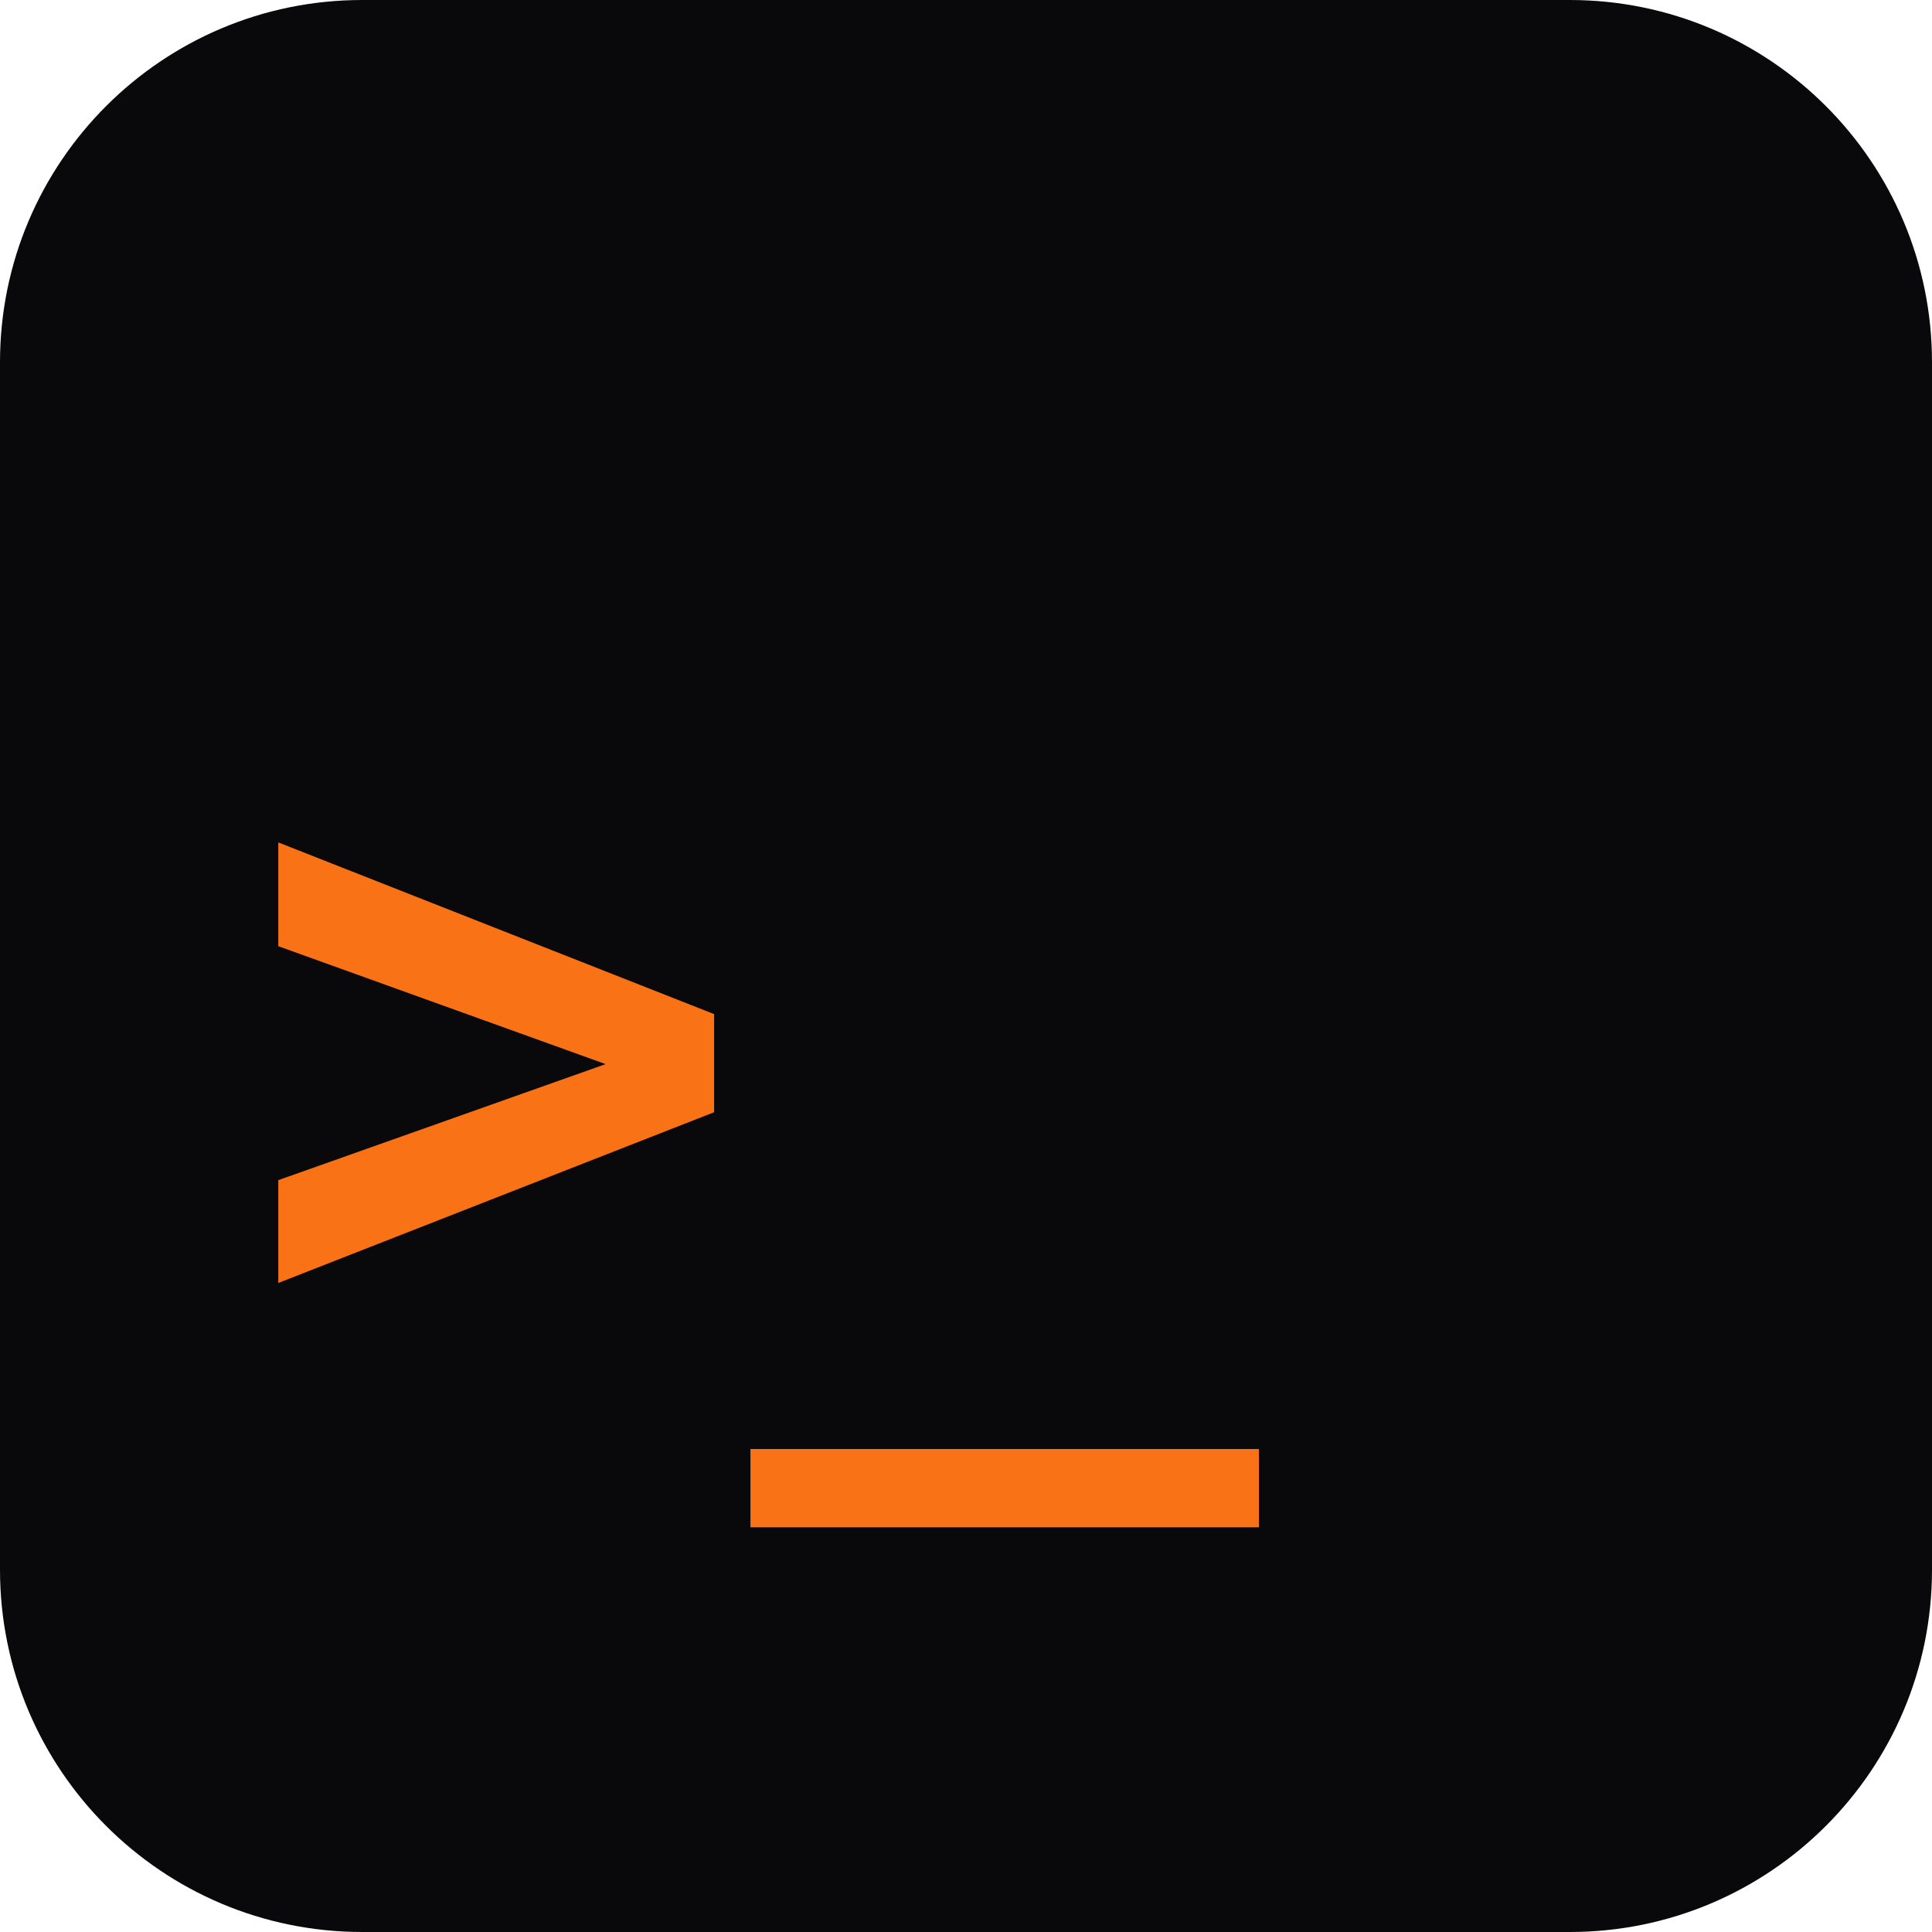
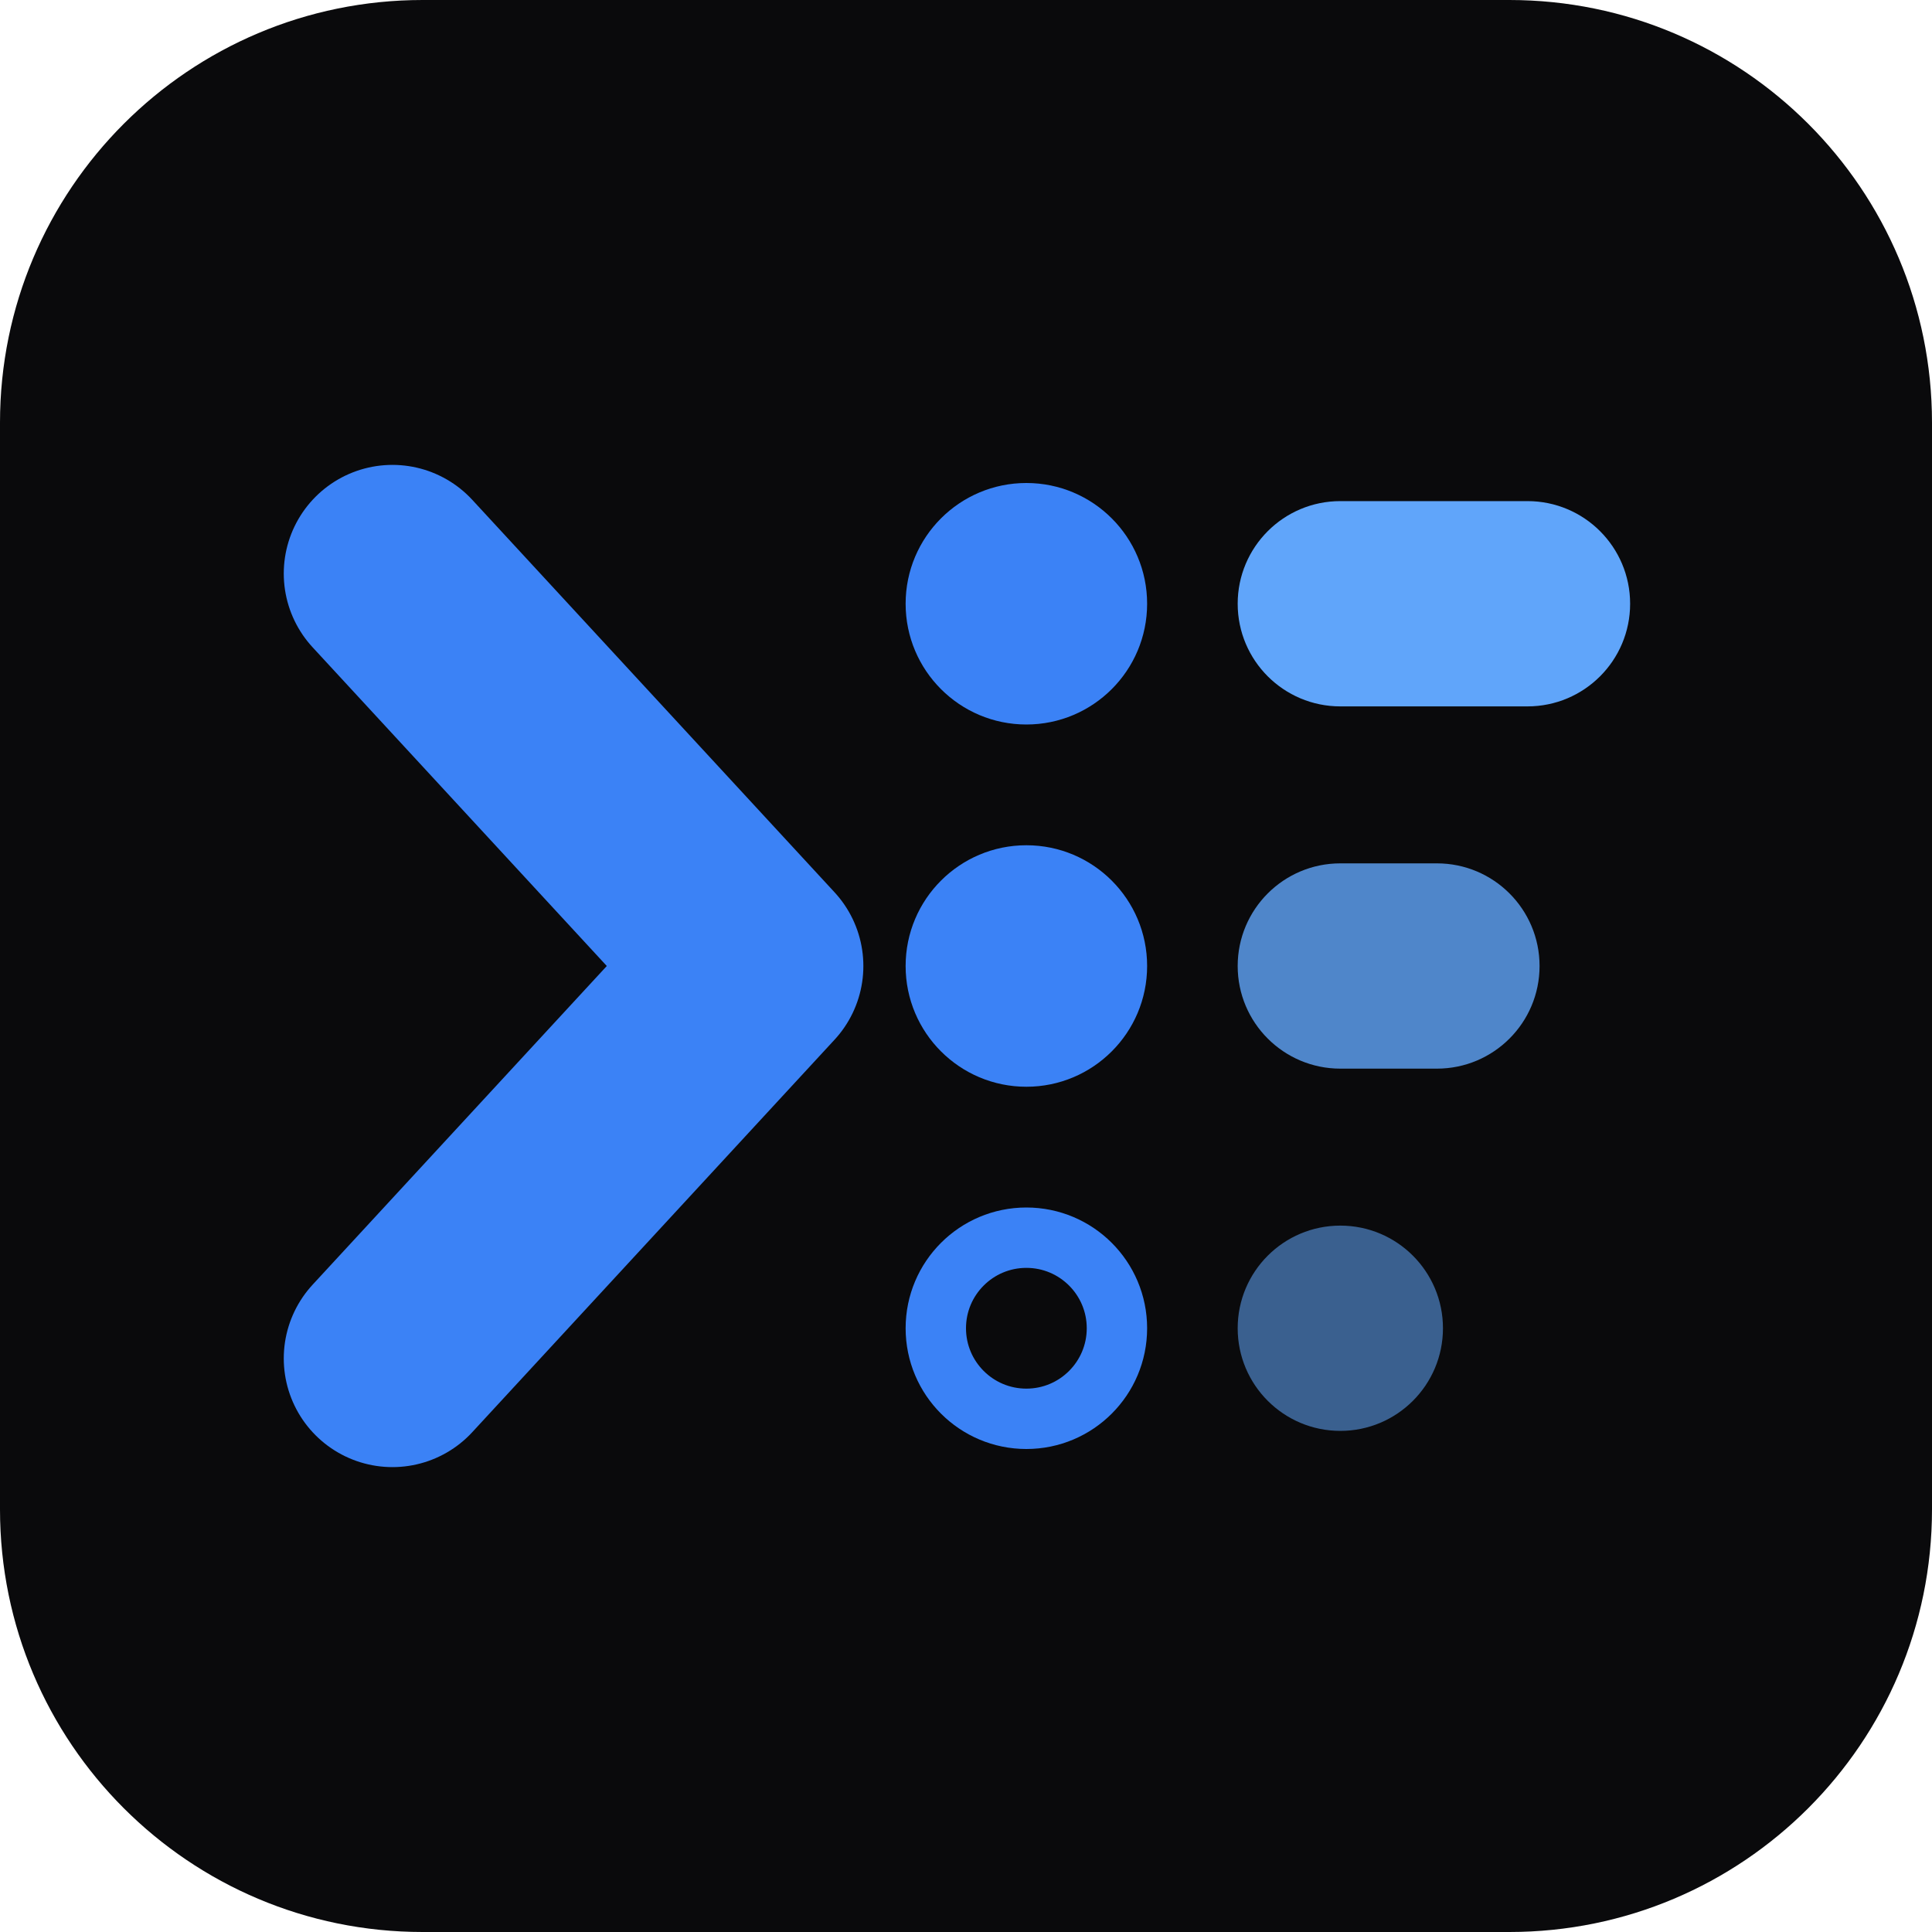
<svg xmlns="http://www.w3.org/2000/svg" viewBox="0 0 32 32">
-   <rect width="32" height="32" rx="6" fill="#09090b" />
-   <text x="4" y="22" font-family="monospace" font-size="14" font-weight="700" fill="#f97316">&gt;_</text>
+   <rect width="32" height="32" rx="7" fill="#0a0a0c" />
+   <polyline points="6.5,9.5 12.5,16 6.5,22.5" fill="none" stroke="#3b82f6" stroke-width="3.6" stroke-linecap="round" stroke-linejoin="round" />
+   <circle cx="17" cy="10" r="2" fill="#3b82f6" />
+   <rect x="20.5" y="8.3" width="6.5" height="3.4" rx="1.7" fill="#60a5fa" />
+   <circle cx="17" cy="16" r="2" fill="#3b82f6" />
+   <rect x="20.5" y="14.3" width="5" height="3.4" rx="1.7" fill="#60a5fa" fill-opacity="0.8" />
+   <circle cx="17" cy="22" r="1.5" fill="none" stroke="#3b82f6" stroke-width="1" />
+   <rect x="20.5" y="20.3" width="3.4" height="3.4" rx="1.7" fill="#60a5fa" fill-opacity="0.55" />
</svg>
